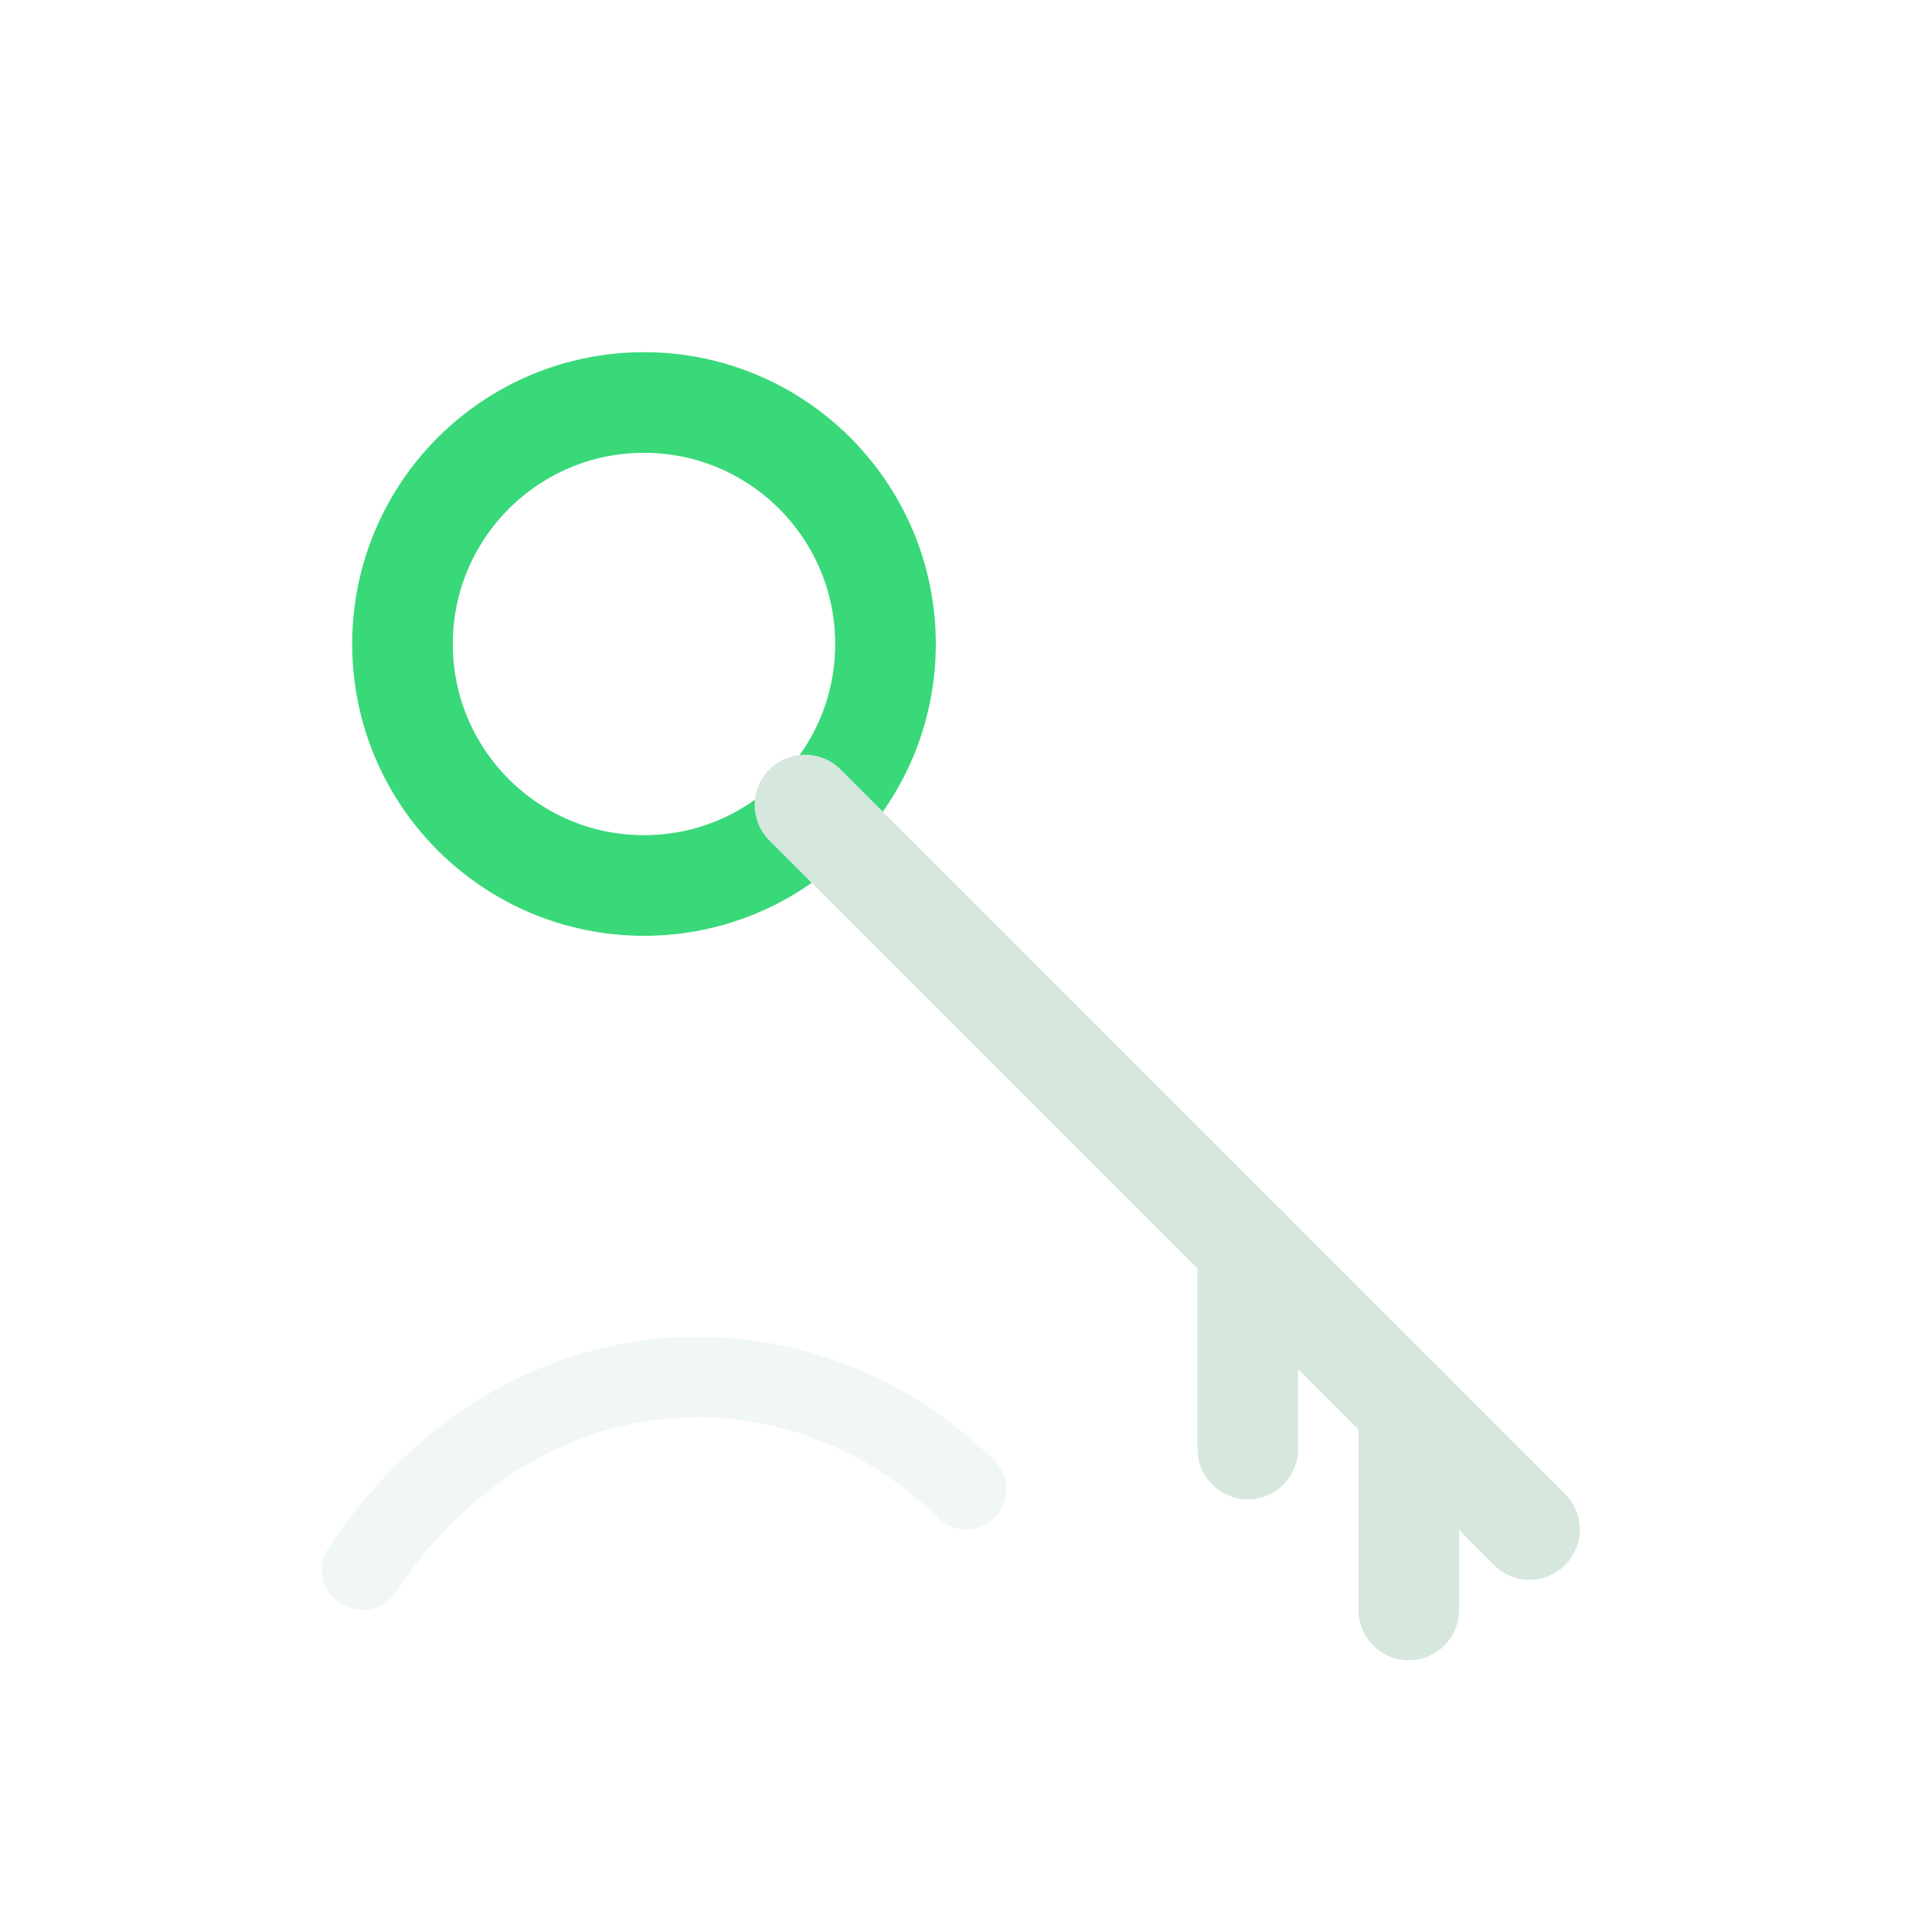
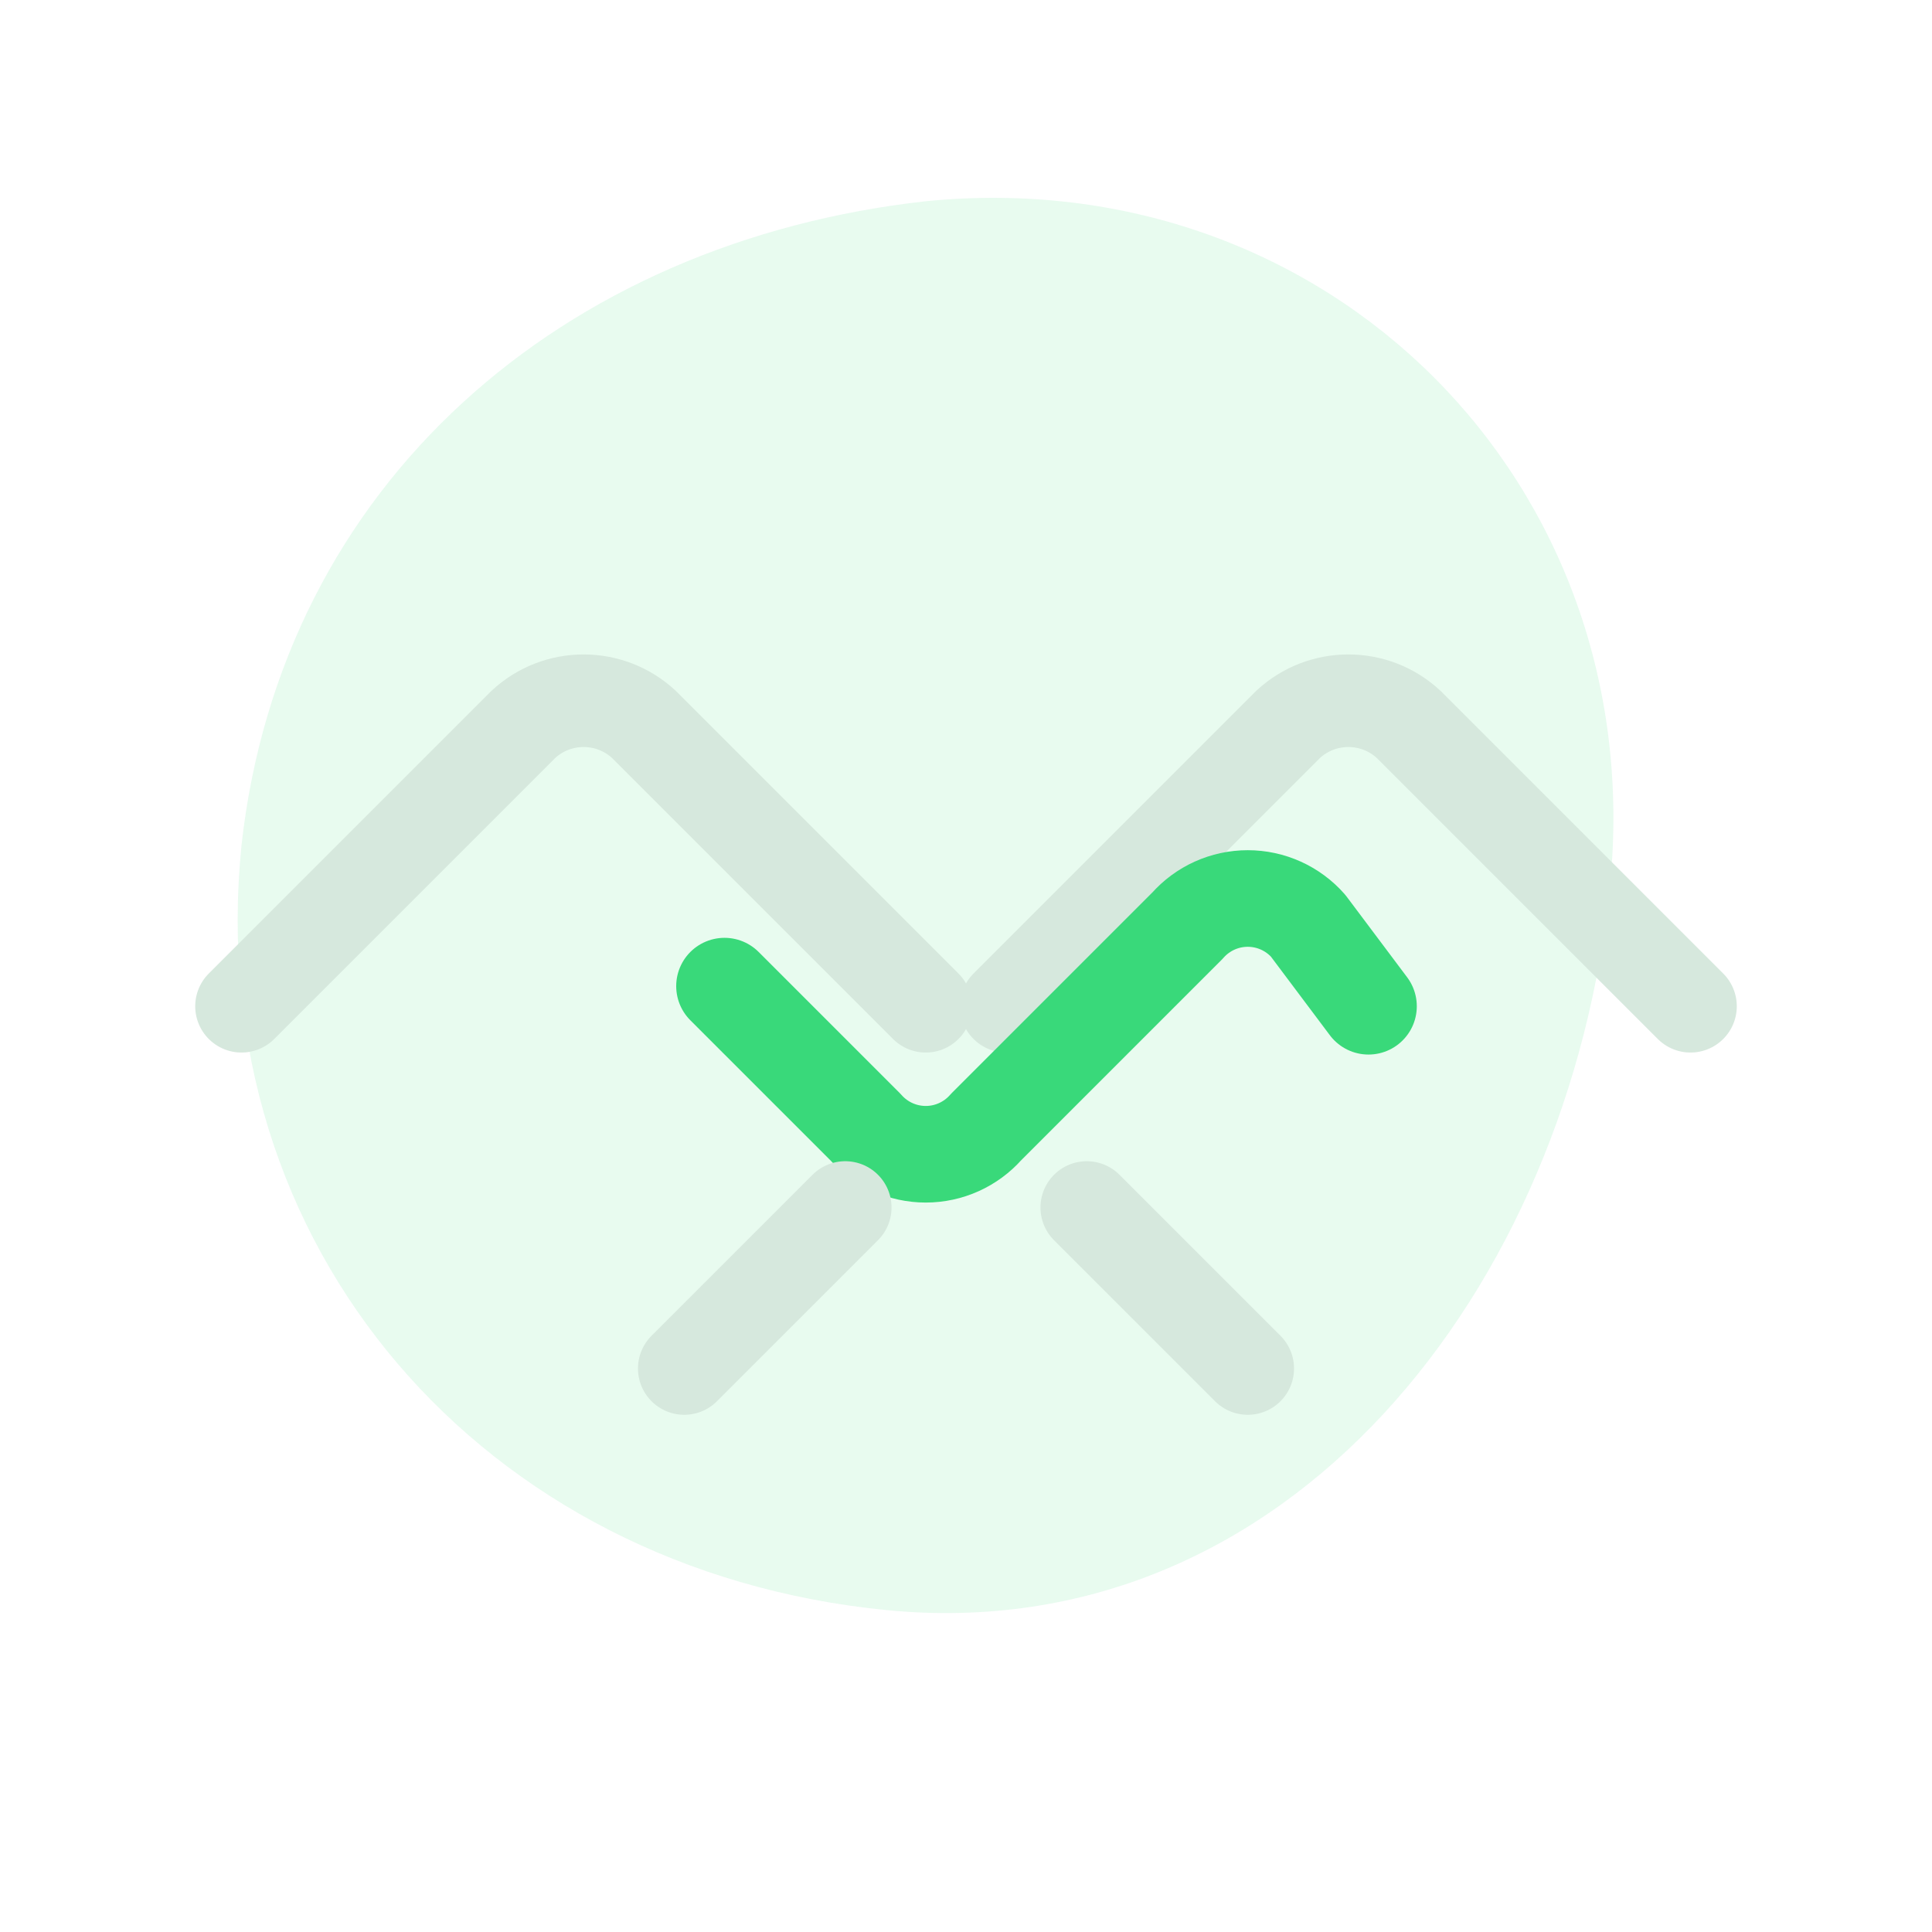
<svg xmlns="http://www.w3.org/2000/svg" viewBox="0 0 48 48" role="img" aria-hidden="true">
-   <circle cx="16" cy="16" r="6" fill="none" stroke="#39D97A" stroke-width="2.5" />
-   <path d="M20 20 L38 38" fill="none" stroke="#D6E8DD" stroke-width="2.5" stroke-linecap="round" />
-   <path d="M31 31 L31 36 M35 35 L35 40" stroke="#D6E8DD" stroke-width="2.5" stroke-linecap="round" />
-   <path d="M9 39 C13 33 20 33 24 37" fill="none" stroke="#D6E8DD" stroke-width="2" stroke-linecap="round" opacity="0.35" />
+   <path d="M23 5 C33 4 41 12 40 22 C39 32 32 41 22 40 C12 39 5 31 6 21 C7 12 14 6 23 5 Z" fill="#39D97A" opacity="0.12" />
+   <path d="M6 25 L13 18 a2.2 2.2 0 0 1 3 0 L23 25" fill="none" stroke="#D6E8DD" stroke-width="2.3" stroke-linecap="round" stroke-linejoin="round" />
+   <path d="M42 25 L35 18 a2.2 2.2 0 0 0 -3 0 L25 25" fill="none" stroke="#D6E8DD" stroke-width="2.3" stroke-linecap="round" stroke-linejoin="round" />
+   <path d="M18 24.5 L21.5 28 a2 2 0 0 0 3 0 L29.5 23 a2 2 0 0 1 3 0 L34 25" fill="none" stroke="#39D97A" stroke-width="2.4" stroke-linecap="round" stroke-linejoin="round" />
+   <path d="M17 34 L21 30" fill="none" stroke="#D6E8DD" stroke-width="2.3" stroke-linecap="round" />
+   <path d="M31 34 L27 30" fill="none" stroke="#D6E8DD" stroke-width="2.3" stroke-linecap="round" />
</svg>
